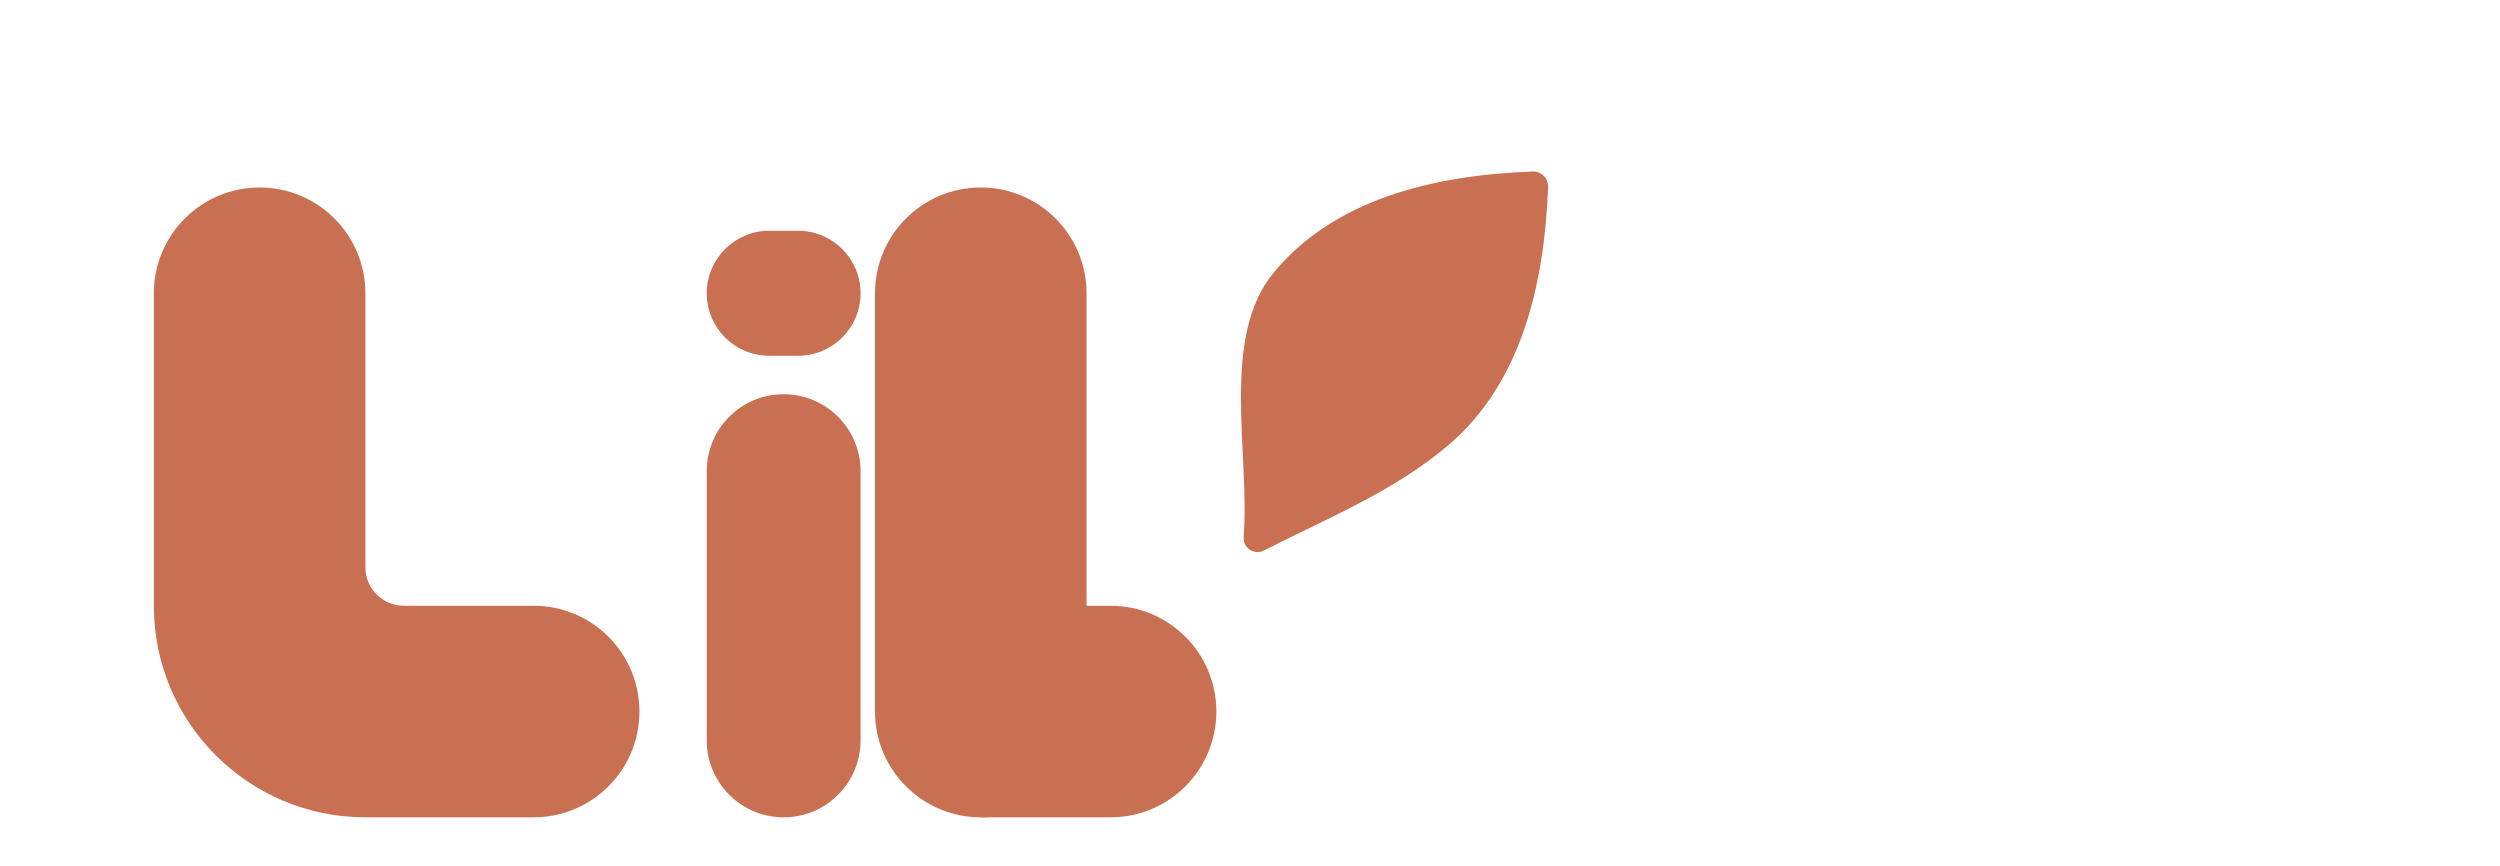
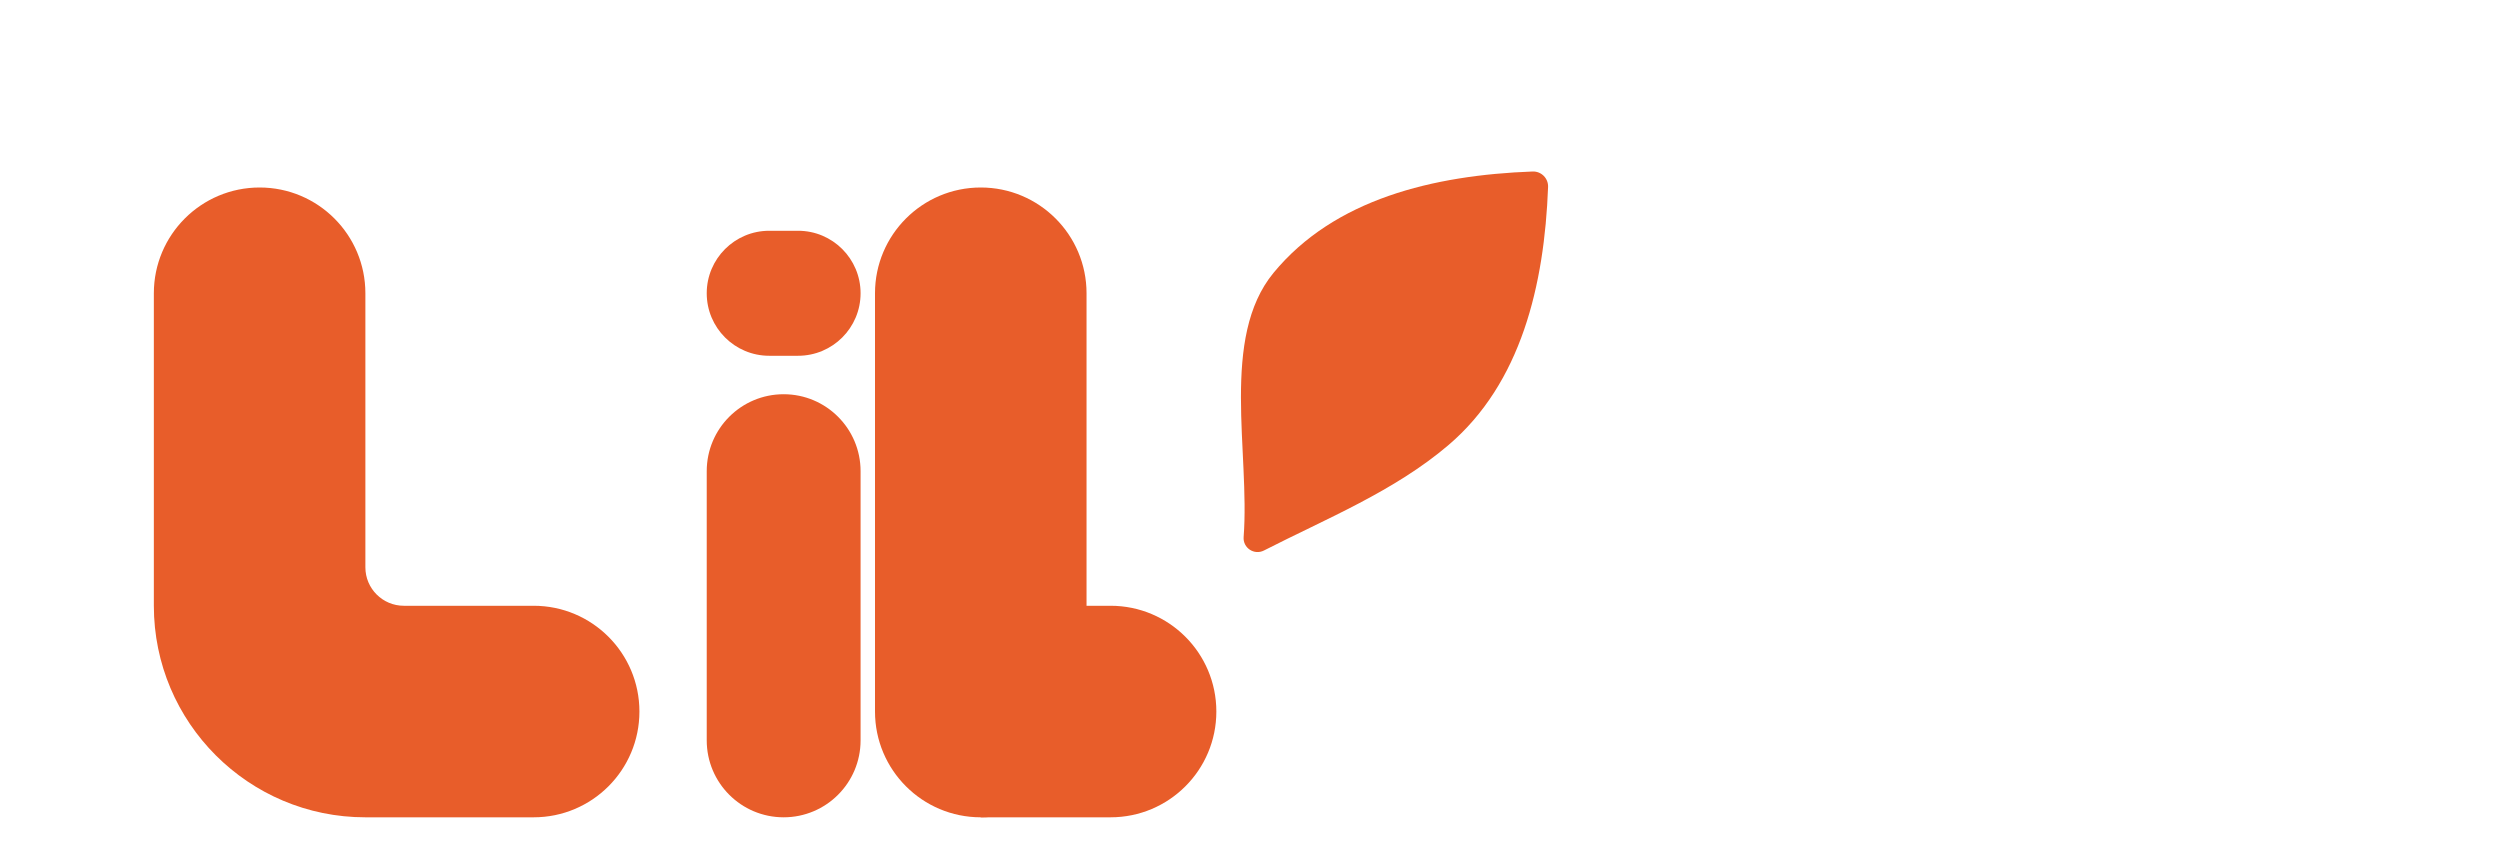
<svg xmlns="http://www.w3.org/2000/svg" width="520" height="180" viewBox="0 0 520 180" fill="none">
-   <g fill="#C96F52">
+   <g fill="#e85d2a">
    <path d="M54 39C66.15 39 76 48.85 76 61V118C76 122.418 79.582 126 84 126H111C123.15 126 133 135.85 133 148C133 160.15 123.15 170 111 170H76C51.7 170 32 150.301 32 126V61C32 48.85 41.85 39 54 39Z" />
    <rect x="147" y="82" width="32" height="88" rx="16" />
    <rect x="147" y="48" width="32" height="26" rx="13" />
    <path d="M204 39C216.15 39 226 48.85 226 61V148C226 160.15 216.15 170 204 170C191.85 170 182 160.15 182 148V61C182 48.85 191.85 39 204 39Z" />
    <path d="M204 126H231C243.15 126 253 135.85 253 148C253 160.15 243.15 170 231 170H204V126Z" />
    <path d="M264.907 56.737C277.553 41.402 298.151 36.442 318.779 35.673C320.59 35.606 322.068 37.084 322 38.895C321.235 59.313 316.381 79.71 301.284 92.573C290.015 102.172 275.885 107.87 262.903 114.503C260.879 115.537 258.503 113.971 258.676 111.705C260.017 94.119 253.77 70.242 264.907 56.737Z" />
  </g>
</svg>
